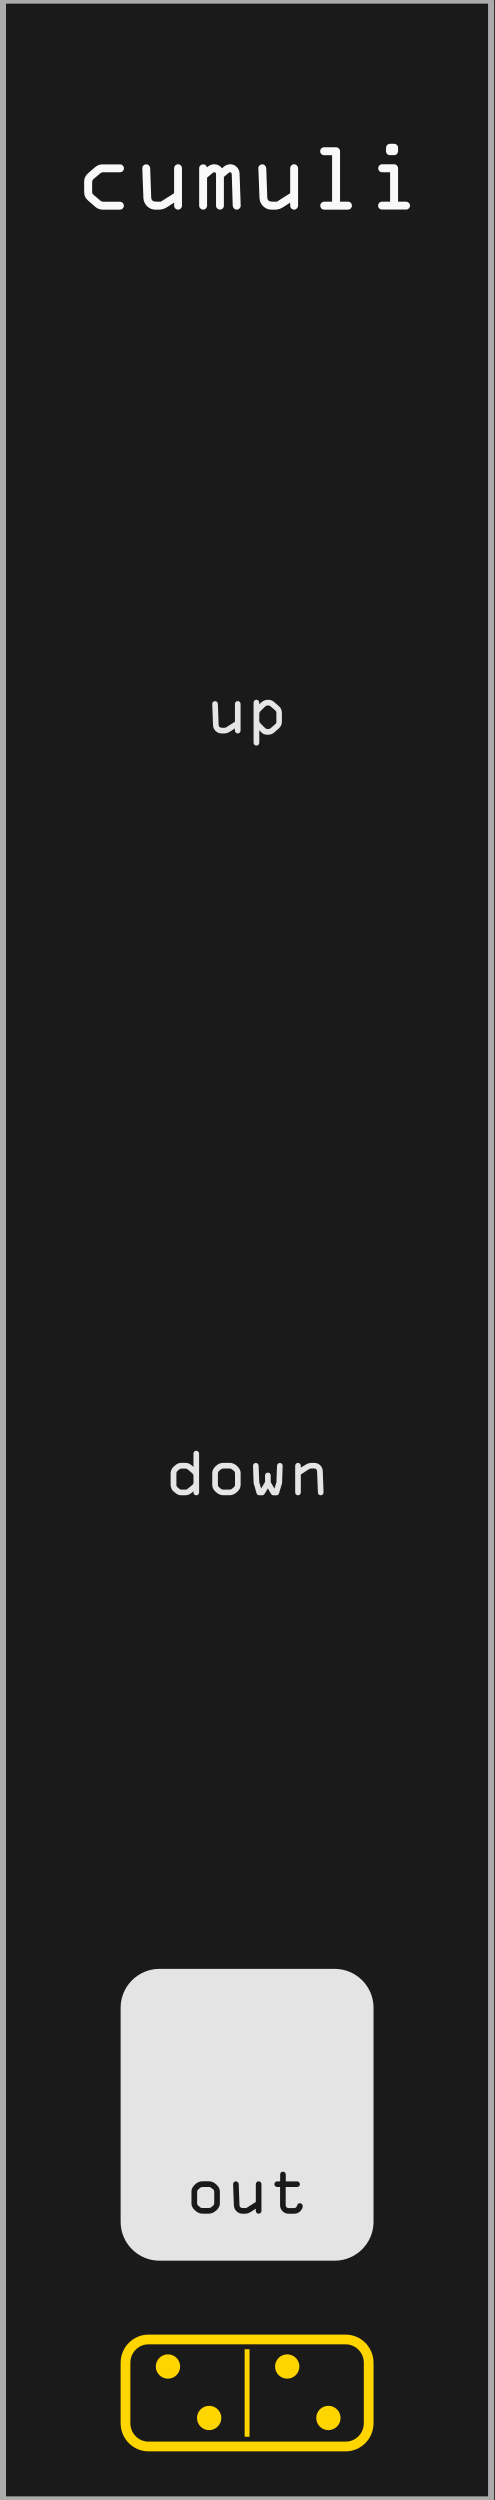
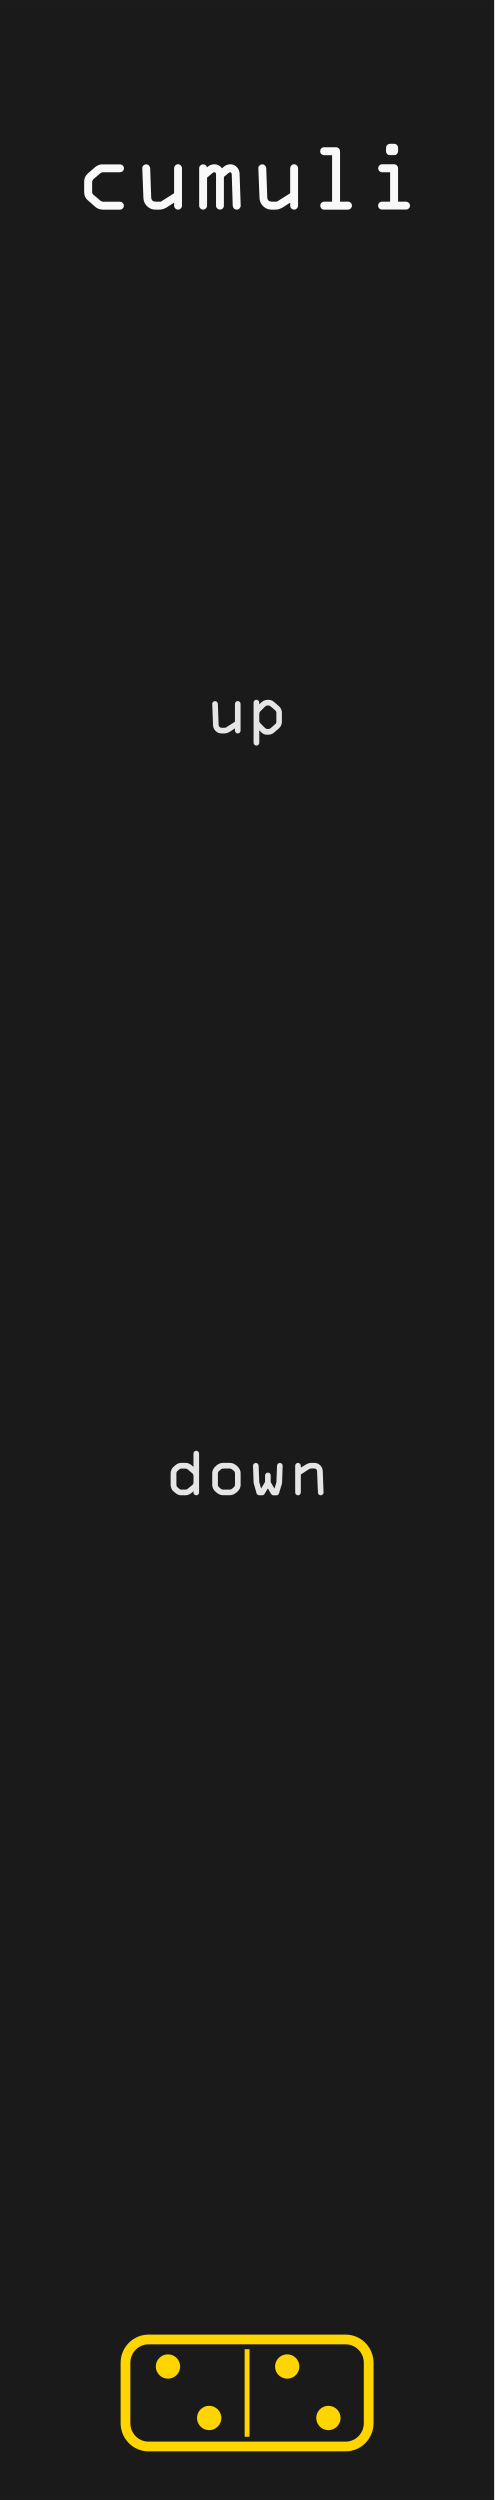
<svg xmlns="http://www.w3.org/2000/svg" id="svg55291" version="1.1" viewBox="0 0 25.4 128.501" height="128.501mm" width="25.4mm">
-   <defs id="defs55285">
-     <clipPath id="clip11">
-       <rect id="rect9531" height="16" width="17" y="0" x="0" />
-     </clipPath>
-     <clipPath id="clip12">
-       <path id="path9528" d="M 0.672,0.477 H 16.918 V 15.574 H 0.672 Z m 0,0" />
-     </clipPath>
-     <clipPath id="clip9">
-       <rect id="rect9515" height="25" width="24" y="0" x="0" />
-     </clipPath>
-     <clipPath id="clip10">
-       <path id="path9512" d="M 0.457,0.238 H 23.133 V 24.98 H 0.457 Z m 0,0" />
-     </clipPath>
-     <clipPath id="clip7">
-       <rect id="rect9499" height="16" width="17" y="0" x="0" />
-     </clipPath>
-     <clipPath id="clip8">
-       <path id="path9496" d="M 0.672,0.449 H 16.918 V 15.547 H 0.672 Z m 0,0" />
-     </clipPath>
-     <clipPath id="clip5">
-       <rect id="rect9483" height="25" width="24" y="0" x="0" />
-     </clipPath>
-     <clipPath id="clip6">
-       <path id="path9480" d="M 0.457,0.211 H 23.133 V 24.953 H 0.457 Z m 0,0" />
-     </clipPath>
-     <clipPath id="clip1">
-       <rect id="rect9461" height="32" width="30" y="0" x="0" />
-     </clipPath>
-     <clipPath id="clip2">
-       <path id="path9458" d="M 0.441,0.395 H 29.141 V 31.969 H 0.441 Z m 0,0" />
-     </clipPath>
-   </defs>
+   <defs id="defs55285" />
  <g style="display:inline" transform="translate(-8.01071,-5.675522)" id="layer1">
-     <path id="path10665" d="M 8.104,5.676 H 33.504 V 134.176 H 8.104 Z m 0,0" style="fill:#1a1a1a;fill-opacity:1;fill-rule:nonzero;stroke:none;stroke-width:0.353" />
-     <path id="path10667" d="M 33.411,5.676 H 8.011 V 134.176 H 33.411 Z M 33.098,133.989 H 8.321 V 5.863 H 33.098 Z m 0,0" style="fill:#ababab;fill-opacity:1;fill-rule:nonzero;stroke:none;stroke-width:0.353" />
    <rect style="display:inline;fill:#e4e4e4;fill-opacity:1;stroke:none;stroke-width:1;stroke-miterlimit:4;stroke-dasharray:none" id="rect1684" width="13" height="15" x="14.211" y="106.876" rx="2" ry="2" />
+     <rect style="fill:#1a1a1a;stroke:none;stroke-width:0.265;stroke-linecap:round;stroke-miterlimit:4;stroke-dasharray:none" id="rect73" width="25.4" height="128.5" x="8.011" y="5.676" />
  </g>
  <g style="display:inline" id="layer2">
    <g style="display:inline" id="g2756" transform="rotate(180,22.14254,137.9046)">
      <rect ry="1.2" rx="1.182" y="150.059" x="25.335" height="5.5" width="12.5" id="rect3959-3" style="display:inline;fill:none;stroke:#ffd500;stroke-width:0.5;stroke-miterlimit:4;stroke-dasharray:none;stroke-opacity:1" />
      <rect style="fill:#ffd500;fill-opacity:1;stroke:none;stroke-width:0;stroke-linecap:round;stroke-miterlimit:4;stroke-dasharray:none;stroke-opacity:1" id="rect2659" width="0.25" height="4.5" x="31.46" y="150.559" />
      <circle cy="154.17" cx="29.522" id="circle2671" style="fill:#ffd500;fill-opacity:1;stroke:none;stroke-width:0;stroke-linecap:round;stroke-miterlimit:4;stroke-dasharray:none;stroke-opacity:1" r="0.625" />
      <circle r="0.625" style="fill:#ffd500;fill-opacity:1;stroke:none;stroke-width:0;stroke-linecap:round;stroke-miterlimit:4;stroke-dasharray:none;stroke-opacity:1" id="circle2683" cx="27.405" cy="151.524" />
      <circle r="0.625" style="fill:#ffd500;fill-opacity:1;stroke:none;stroke-width:0;stroke-linecap:round;stroke-miterlimit:4;stroke-dasharray:none;stroke-opacity:1" id="circle2685" cx="35.651" cy="154.17" />
      <circle cy="151.524" cx="33.534" id="circle2687" style="fill:#ffd500;fill-opacity:1;stroke:none;stroke-width:0;stroke-linecap:round;stroke-miterlimit:4;stroke-dasharray:none;stroke-opacity:1" r="0.625" />
    </g>
  </g>
  <g style="display:none" id="layer3">
    <text id="text1545" y="10.776" x="3.822" style="font-size:4.939px;line-height:1.25;font-family:sans-serif;letter-spacing:0px;word-spacing:0px;fill:#f9f9f9;stroke-width:0.265" xml:space="preserve">
      <tspan style="font-style:normal;font-variant:normal;font-weight:normal;font-stretch:normal;font-size:4.939px;font-family:OCR-A;-inkscape-font-specification:OCR-A;fill:#f9f9f9;stroke-width:0.265" y="10.776" x="3.822" id="tspan1543">cumuli</tspan>
    </text>
    <text xml:space="preserve" style="font-style:normal;font-variant:normal;font-weight:normal;font-stretch:normal;font-size:7.056px;line-height:1.25;font-family:OCR-A;-inkscape-font-specification:OCR-A;letter-spacing:0px;word-spacing:0px;display:inline;fill:#1a1a1a;fill-opacity:1;stroke:none;stroke-width:0.265" x="9.487" y="113.786" id="text282">
      <tspan id="tspan280" x="9.487" y="113.786" style="font-style:normal;font-variant:normal;font-weight:normal;font-stretch:normal;font-size:3.528px;font-family:OCR-A;-inkscape-font-specification:OCR-A;fill:#1a1a1a;fill-opacity:1;stroke-width:0.265">out</tspan>
    </text>
    <text id="text1359" y="76.858" x="8.424" style="font-style:normal;font-weight:normal;font-size:3.528px;line-height:1.25;font-family:sans-serif;letter-spacing:0px;word-spacing:0px;display:inline;fill:#e5e5e5;fill-opacity:1;stroke:none;stroke-width:0.265" xml:space="preserve">
      <tspan style="font-style:normal;font-variant:normal;font-weight:normal;font-stretch:normal;font-size:3.528px;font-family:OCR-A;-inkscape-font-specification:OCR-A;fill:#e5e5e5;fill-opacity:1;stroke-width:0.265" y="76.858" x="8.424" id="tspan1357">down</tspan>
    </text>
    <text id="text1241" y="37.7" x="10.546" style="font-style:normal;font-weight:normal;font-size:3.528px;line-height:1.25;font-family:sans-serif;letter-spacing:0px;word-spacing:0px;display:inline;fill:#e5e5e5;fill-opacity:1;stroke:none;stroke-width:0.265" xml:space="preserve">
      <tspan style="font-style:normal;font-variant:normal;font-weight:normal;font-stretch:normal;font-size:3.528px;font-family:OCR-A;-inkscape-font-specification:OCR-A;fill:#e5e5e5;fill-opacity:1;stroke-width:0.265" y="37.7" x="10.546" id="tspan1239">up</tspan>
    </text>
  </g>
  <g id="layer5" style="display:inline">
    <g aria-label="cumuli" id="text63" style="font-size:4.939px;line-height:1.25;font-family:sans-serif;letter-spacing:0px;word-spacing:0px;display:inline;fill:#f9f9f9;stroke-width:0.265">
      <path d="M 6.164,10.776 H 5.298 q -0.229,0 -0.391,-0.137 L 4.514,10.296 Q 4.326,10.139 4.326,9.871 V 9.343 Q 4.316,9.085 4.538,8.895 L 4.893,8.588 Q 5.064,8.449 5.259,8.449 h 0.909 q 0.084,0 0.142,0.06 0.06,0.058 0.06,0.142 0,0.087 -0.06,0.145 -0.058,0.058 -0.142,0.058 H 5.298 q -0.082,0 -0.157,0.065 L 4.816,9.196 q -0.08,0.068 -0.08,0.181 v 0.494 q 0,0.08 0.063,0.135 l 0.357,0.304 q 0.068,0.06 0.178,0.06 h 0.83 q 0.082,0 0.142,0.06 0.06,0.058 0.06,0.142 0,0.084 -0.06,0.145 -0.058,0.058 -0.142,0.058 z" style="font-style:normal;font-variant:normal;font-weight:normal;font-stretch:normal;font-size:4.939px;font-family:OCR-A;-inkscape-font-specification:OCR-A;fill:#f9f9f9;stroke-width:0.265" id="path67" />
      <path d="M 8.267,10.366 8.949,9.932 V 8.651 q 0,-0.084 0.058,-0.145 0.06,-0.063 0.145,-0.063 0.084,0 0.142,0.063 0.06,0.06 0.06,0.145 v 1.922 q 0,0.082 -0.06,0.142 -0.06,0.06 -0.142,0.06 -0.082,0 -0.142,-0.06 -0.06,-0.06 -0.06,-0.142 V 10.414 L 8.597,10.643 Q 8.39,10.776 8.177,10.776 H 7.989 q -0.248,0 -0.427,-0.174 -0.178,-0.174 -0.191,-0.424 L 7.314,8.651 q -0.005,-0.08 0.055,-0.14 0.063,-0.063 0.147,-0.063 0.082,0 0.14,0.06 0.06,0.06 0.063,0.142 l 0.053,1.498 q 0.007,0.217 0.248,0.217 z" style="font-style:normal;font-variant:normal;font-weight:normal;font-stretch:normal;font-size:4.939px;font-family:OCR-A;-inkscape-font-specification:OCR-A;fill:#f9f9f9;stroke-width:0.265" id="path69" />
      <path d="M 10.237,10.573 V 8.651 q 0,-0.084 0.058,-0.142 0.06,-0.06 0.145,-0.06 0.157,0 0.198,0.154 0.169,-0.159 0.376,-0.159 0.244,0 0.4,0.207 0.193,-0.207 0.424,-0.207 0.188,0 0.326,0.135 0.14,0.133 0.15,0.34 l 0.058,1.654 q 0,0.082 -0.06,0.142 -0.06,0.06 -0.142,0.06 -0.084,0 -0.145,-0.06 -0.06,-0.06 -0.063,-0.142 L 11.913,8.984 q -0.005,-0.13 -0.08,-0.13 -0.041,0 -0.084,0.036 l -0.241,0.203 v 1.481 q 0,0.082 -0.06,0.14 -0.058,0.058 -0.142,0.058 -0.082,0 -0.142,-0.058 -0.06,-0.06 -0.06,-0.145 V 8.957 q 0,-0.104 -0.089,-0.104 -0.043,0 -0.08,0.031 l -0.292,0.246 v 1.442 q 0,0.082 -0.058,0.142 -0.058,0.06 -0.14,0.06 -0.084,0 -0.147,-0.06 -0.06,-0.06 -0.06,-0.142 z" style="font-style:normal;font-variant:normal;font-weight:normal;font-stretch:normal;font-size:4.939px;font-family:OCR-A;-inkscape-font-specification:OCR-A;fill:#f9f9f9;stroke-width:0.265" id="path71" />
      <path d="M 14.233,10.366 14.915,9.932 V 8.651 q 0,-0.084 0.058,-0.145 0.06,-0.063 0.145,-0.063 0.084,0 0.142,0.063 0.06,0.06 0.06,0.145 v 1.922 q 0,0.082 -0.06,0.142 -0.06,0.06 -0.142,0.06 -0.082,0 -0.142,-0.06 -0.06,-0.06 -0.06,-0.142 V 10.414 l -0.352,0.229 q -0.207,0.133 -0.42,0.133 h -0.188 q -0.248,0 -0.427,-0.174 -0.178,-0.174 -0.191,-0.424 l -0.058,-1.527 q -0.005,-0.08 0.055,-0.14 0.063,-0.063 0.147,-0.063 0.082,0 0.14,0.06 0.06,0.06 0.063,0.142 l 0.053,1.498 q 0.007,0.217 0.248,0.217 z" style="font-style:normal;font-variant:normal;font-weight:normal;font-stretch:normal;font-size:4.939px;font-family:OCR-A;-inkscape-font-specification:OCR-A;fill:#f9f9f9;stroke-width:0.265" id="path73" />
      <path d="m 17.889,10.776 h -1.225 q -0.084,0 -0.145,-0.06 -0.058,-0.063 -0.058,-0.147 0,-0.082 0.058,-0.142 0.06,-0.06 0.145,-0.06 h 0.405 V 7.976 h -0.41 q -0.084,0 -0.145,-0.058 -0.058,-0.06 -0.058,-0.145 0,-0.084 0.058,-0.142 0.06,-0.06 0.145,-0.06 h 0.617 q 0.082,0 0.142,0.06 0.06,0.06 0.06,0.142 v 2.592 h 0.41 q 0.082,0 0.142,0.06 0.06,0.06 0.06,0.142 0,0.084 -0.06,0.147 -0.058,0.06 -0.142,0.06 z" style="font-style:normal;font-variant:normal;font-weight:normal;font-stretch:normal;font-size:4.939px;font-family:OCR-A;-inkscape-font-specification:OCR-A;fill:#f9f9f9;stroke-width:0.265" id="path75" />
      <path d="m 20.047,7.392 h 0.212 q 0.084,0 0.142,0.06 0.06,0.058 0.06,0.142 v 0.174 q 0,0.084 -0.06,0.147 -0.058,0.06 -0.142,0.06 h -0.217 q -0.087,0 -0.147,-0.063 -0.058,-0.063 -0.055,-0.14 l 0.005,-0.178 q 0,-0.084 0.058,-0.142 0.06,-0.06 0.145,-0.06 z m 0.825,3.379 h -1.235 q -0.084,0 -0.145,-0.058 -0.058,-0.06 -0.058,-0.145 0,-0.082 0.058,-0.142 0.06,-0.06 0.145,-0.06 h 0.415 V 8.854 h -0.41 q -0.084,0 -0.145,-0.06 -0.058,-0.06 -0.058,-0.142 0,-0.084 0.058,-0.145 0.06,-0.063 0.145,-0.063 h 0.617 q 0.084,0 0.142,0.063 0.06,0.06 0.06,0.145 v 1.715 h 0.405 q 0.084,0 0.145,0.06 0.063,0.058 0.063,0.142 0,0.084 -0.06,0.145 -0.06,0.058 -0.142,0.058 z" style="font-style:normal;font-variant:normal;font-weight:normal;font-stretch:normal;font-size:4.939px;font-family:OCR-A;-inkscape-font-specification:OCR-A;fill:#f9f9f9;stroke-width:0.265" id="path77" />
    </g>
    <g aria-label="out" id="text282-7" style="font-style:normal;font-variant:normal;font-weight:normal;font-stretch:normal;font-size:7.056px;line-height:1.25;font-family:OCR-A;-inkscape-font-specification:OCR-A;letter-spacing:0px;word-spacing:0px;display:inline;fill:#1a1a1a;fill-opacity:1;stroke:none;stroke-width:0.265" transform="translate(0,4.7625)">
      <path d="m 11.301,107.883 v 0.612 q 0,0.195 -0.184,0.36 -0.183,0.165 -0.377,0.165 h -0.339 q -0.198,0 -0.379,-0.167 -0.181,-0.169 -0.181,-0.358 v -0.612 q 0,-0.189 0.176,-0.357 0.177,-0.169 0.384,-0.169 h 0.339 q 0.195,-0.003 0.377,0.162 0.184,0.165 0.184,0.363 z m -1.168,0.012 v 0.586 q 0,0.079 0.057,0.126 l 0.109,0.093 q 0.036,0.031 0.102,0.031 h 0.336 q 0.074,0 0.134,-0.053 l 0.088,-0.077 q 0.053,-0.041 0.053,-0.115 v -0.586 q 0,-0.086 -0.053,-0.127 l -0.102,-0.081 q -0.052,-0.043 -0.121,-0.043 h -0.3 q -0.098,0 -0.152,0.046 l -0.098,0.084 q -0.053,0.045 -0.053,0.117 z" style="font-style:normal;font-variant:normal;font-weight:normal;font-stretch:normal;font-size:3.528px;font-family:OCR-A;-inkscape-font-specification:OCR-A;fill:#1a1a1a;fill-opacity:1;stroke-width:0.265" id="path1180" />
      <path d="m 12.662,108.73 0.487,-0.31 v -0.915 q 0,-0.06 0.041,-0.103 0.043,-0.045 0.103,-0.045 0.06,0 0.102,0.045 0.043,0.043 0.043,0.103 v 1.373 q 0,0.059 -0.043,0.102 -0.043,0.043 -0.102,0.043 -0.059,0 -0.102,-0.043 -0.043,-0.043 -0.043,-0.102 v -0.114 l -0.251,0.164 q -0.148,0.095 -0.3,0.095 h -0.134 q -0.177,0 -0.305,-0.124 -0.127,-0.124 -0.136,-0.303 l -0.041,-1.09 q -0.003,-0.057 0.04,-0.1 0.045,-0.045 0.105,-0.045 0.059,0 0.1,0.043 0.043,0.043 0.045,0.102 l 0.038,1.07 q 0.005,0.155 0.177,0.155 z" style="font-style:normal;font-variant:normal;font-weight:normal;font-stretch:normal;font-size:3.528px;font-family:OCR-A;-inkscape-font-specification:OCR-A;fill:#1a1a1a;fill-opacity:1;stroke-width:0.265" id="path1182" />
      <path d="m 15.122,109.023 h -0.289 q -0.179,0 -0.308,-0.127 -0.129,-0.127 -0.129,-0.307 v -0.939 h -0.148 q -0.06,0 -0.103,-0.041 -0.041,-0.041 -0.041,-0.103 0,-0.06 0.041,-0.102 0.043,-0.043 0.103,-0.043 h 0.152 v -0.355 q 0,-0.06 0.041,-0.102 0.043,-0.043 0.103,-0.043 0.057,0 0.1,0.043 0.045,0.043 0.045,0.102 v 0.355 h 0.582 q 0.059,0 0.102,0.043 0.043,0.043 0.043,0.102 0,0.06 -0.043,0.103 -0.043,0.041 -0.102,0.041 h -0.586 v 0.939 q 0,0.059 0.043,0.102 0.045,0.043 0.105,0.043 h 0.282 q 0.115,0 0.153,-0.124 0.038,-0.126 0.146,-0.126 0.064,0 0.103,0.043 0.041,0.041 0.041,0.105 0,0.131 -0.124,0.262 -0.122,0.129 -0.314,0.129 z" style="font-style:normal;font-variant:normal;font-weight:normal;font-stretch:normal;font-size:3.528px;font-family:OCR-A;-inkscape-font-specification:OCR-A;fill:#1a1a1a;fill-opacity:1;stroke-width:0.265" id="path1184" />
    </g>
    <g aria-label="down" id="text1359-3" style="font-style:normal;font-weight:normal;font-size:3.528px;line-height:1.25;font-family:sans-serif;letter-spacing:0px;word-spacing:0px;display:inline;fill:#e5e5e5;fill-opacity:1;stroke:none;stroke-width:0.265" transform="translate(-0.4276188)">
      <path d="m 10.372,75.398 v -0.684 q 0,-0.06 0.041,-0.102 0.041,-0.043 0.1,-0.043 0.06,0 0.103,0.043 0.045,0.041 0.045,0.102 v 2 q 0,0.06 -0.043,0.103 -0.043,0.041 -0.102,0.041 -0.062,0 -0.103,-0.041 -0.041,-0.043 -0.041,-0.103 v -0.064 q -0.212,0.208 -0.396,0.208 H 9.73 q -0.148,0 -0.296,-0.127 L 9.313,76.629 q -0.041,-0.04 -0.079,-0.133 -0.036,-0.093 -0.036,-0.174 v -0.589 q 0,-0.098 0.041,-0.189 0.041,-0.093 0.096,-0.14 l 0.119,-0.102 q 0.127,-0.11 0.3,-0.11 h 0.208 q 0.171,0 0.31,0.121 z m -0.42,0.088 H 9.751 q -0.064,0 -0.115,0.047 l -0.093,0.081 q -0.048,0.043 -0.048,0.11 v 0.613 q 0,0.06 0.057,0.109 l 0.095,0.081 q 0.045,0.04 0.095,0.04 h 0.236 q 0.047,0 0.11,-0.053 l 0.229,-0.189 q 0.057,-0.05 0.057,-0.124 v -0.314 q 0,-0.105 -0.06,-0.155 l -0.236,-0.202 q -0.047,-0.043 -0.124,-0.043 z" style="font-style:normal;font-variant:normal;font-weight:normal;font-stretch:normal;font-size:3.528px;font-family:OCR-A;-inkscape-font-specification:OCR-A;fill:#e5e5e5;fill-opacity:1;stroke-width:0.265" id="path102" />
      <path d="m 12.796,75.718 v 0.612 q 0,0.195 -0.184,0.36 -0.183,0.165 -0.377,0.165 h -0.339 q -0.198,0 -0.379,-0.167 -0.181,-0.169 -0.181,-0.358 V 75.718 q 0,-0.189 0.176,-0.357 0.177,-0.169 0.384,-0.169 h 0.339 q 0.195,-0.003 0.377,0.162 0.184,0.165 0.184,0.363 z m -1.168,0.012 v 0.586 q 0,0.079 0.057,0.126 l 0.109,0.093 q 0.036,0.031 0.102,0.031 h 0.336 q 0.074,0 0.134,-0.053 l 0.088,-0.078 q 0.053,-0.041 0.053,-0.115 v -0.586 q 0,-0.086 -0.053,-0.127 l -0.102,-0.081 q -0.052,-0.043 -0.121,-0.043 h -0.3 q -0.098,0 -0.152,0.047 l -0.098,0.084 q -0.053,0.045 -0.053,0.117 z" style="font-style:normal;font-variant:normal;font-weight:normal;font-stretch:normal;font-size:3.528px;font-family:OCR-A;-inkscape-font-specification:OCR-A;fill:#e5e5e5;fill-opacity:1;stroke-width:0.265" id="path104" />
      <path d="m 14.343,75.839 v 0.346 l 0.193,0.331 0.1,-0.331 0.031,-0.844 q 0.003,-0.059 0.045,-0.102 0.043,-0.043 0.1,-0.043 0.06,0 0.103,0.043 0.043,0.041 0.041,0.102 l -0.031,0.901 -0.155,0.512 q -0.033,0.105 -0.134,0.105 h -0.155 q -0.081,0 -0.127,-0.081 L 14.195,76.505 14.036,76.774 q -0.053,0.084 -0.127,0.084 h -0.152 q -0.05,0 -0.091,-0.029 -0.04,-0.029 -0.05,-0.069 L 13.464,76.23 13.432,75.341 q -0.002,-0.057 0.043,-0.1 0.045,-0.045 0.105,-0.045 0.055,0 0.096,0.041 0.043,0.04 0.045,0.103 l 0.033,0.847 0.095,0.324 0.202,-0.338 v -0.336 q 0,-0.06 0.043,-0.102 0.043,-0.043 0.105,-0.043 0.059,0 0.102,0.043 0.043,0.041 0.043,0.102 z" style="font-style:normal;font-variant:normal;font-weight:normal;font-stretch:normal;font-size:3.528px;font-family:OCR-A;-inkscape-font-specification:OCR-A;fill:#e5e5e5;fill-opacity:1;stroke-width:0.265" id="path106" />
      <path d="m 16.284,75.532 -0.394,0.257 v 0.925 q 0,0.059 -0.043,0.102 -0.043,0.043 -0.102,0.043 -0.059,0 -0.102,-0.043 -0.043,-0.043 -0.043,-0.102 v -1.373 q 0,-0.06 0.041,-0.103 0.043,-0.045 0.103,-0.045 0.059,0 0.102,0.045 0.043,0.043 0.043,0.103 v 0.096 l 0.264,-0.16 q 0.133,-0.084 0.3,-0.084 h 0.134 q 0.172,0 0.298,0.122 0.126,0.122 0.133,0.301 l 0.04,1.097 q 0.002,0.059 -0.041,0.102 -0.043,0.043 -0.103,0.043 -0.057,0 -0.1,-0.038 -0.043,-0.04 -0.045,-0.107 l -0.043,-1.08 q -0.005,-0.152 -0.158,-0.152 h -0.141 q -0.065,0 -0.141,0.05 z" style="font-style:normal;font-variant:normal;font-weight:normal;font-stretch:normal;font-size:3.528px;font-family:OCR-A;-inkscape-font-specification:OCR-A;fill:#e5e5e5;fill-opacity:1;stroke-width:0.265" id="path108" />
    </g>
    <g aria-label="up" id="text1241-7" style="font-style:normal;font-weight:normal;font-size:3.528px;line-height:1.25;font-family:sans-serif;letter-spacing:0px;word-spacing:0px;display:inline;fill:#e5e5e5;fill-opacity:1;stroke:none;stroke-width:0.265" transform="translate(-0.2153937)">
      <path d="m 11.805,37.407 0.487,-0.31 v -0.915 q 0,-0.06 0.041,-0.103 0.043,-0.045 0.103,-0.045 0.06,0 0.102,0.045 0.043,0.043 0.043,0.103 v 1.373 q 0,0.059 -0.043,0.102 -0.043,0.043 -0.102,0.043 -0.059,0 -0.102,-0.043 -0.043,-0.043 -0.043,-0.102 v -0.114 l -0.251,0.164 q -0.148,0.095 -0.3,0.095 h -0.134 q -0.177,0 -0.305,-0.124 -0.127,-0.124 -0.136,-0.303 l -0.041,-1.09 q -0.003,-0.057 0.04,-0.1 0.045,-0.045 0.105,-0.045 0.059,0 0.1,0.043 0.043,0.043 0.045,0.102 l 0.038,1.07 q 0.005,0.155 0.177,0.155 z" style="font-style:normal;font-variant:normal;font-weight:normal;font-stretch:normal;font-size:3.528px;font-family:OCR-A;-inkscape-font-specification:OCR-A;fill:#e5e5e5;fill-opacity:1;stroke-width:0.265" id="path97" />
      <path d="m 13.542,37.535 v 0.641 q 0,0.062 -0.043,0.105 -0.041,0.043 -0.102,0.043 -0.06,0 -0.105,-0.043 -0.043,-0.043 -0.043,-0.105 v -2.064 q 0,-0.059 0.043,-0.102 0.043,-0.043 0.105,-0.043 0.059,0 0.102,0.043 0.043,0.043 0.043,0.102 v 0.093 q 0.21,-0.234 0.415,-0.234 h 0.067 q 0.153,0 0.282,0.114 l 0.241,0.208 q 0.158,0.138 0.158,0.35 v 0.451 q 0,0.214 -0.171,0.36 l -0.236,0.203 q -0.117,0.107 -0.296,0.107 h -0.064 q -0.169,0 -0.286,-0.117 z m 0.408,-0.064 h 0.074 q 0.053,0 0.114,-0.053 l 0.226,-0.198 q 0.057,-0.045 0.057,-0.122 v -0.467 q 0,-0.069 -0.064,-0.122 l -0.243,-0.208 q -0.041,-0.036 -0.09,-0.036 h -0.084 q -0.048,0 -0.126,0.079 l -0.215,0.214 q -0.057,0.057 -0.057,0.127 v 0.37 q 0,0.067 0.064,0.131 l 0.208,0.208 q 0.078,0.078 0.136,0.078 z" style="font-style:normal;font-variant:normal;font-weight:normal;font-stretch:normal;font-size:3.528px;font-family:OCR-A;-inkscape-font-specification:OCR-A;fill:#e5e5e5;fill-opacity:1;stroke-width:0.265" id="path99" />
    </g>
  </g>
  <g id="layer4" style="display:none">
    <circle style="display:inline;fill:#0000ff;fill-opacity:1;stroke:none;stroke-width:1;stroke-miterlimit:4;stroke-dasharray:none" id="circle3867" cx="12.7" cy="106.332" r="4.178" />
    <circle r="4.178" cy="44.391" cx="12.7" id="circle903" style="display:inline;fill:#00ff00;fill-opacity:1;stroke:none;stroke-width:1;stroke-miterlimit:4;stroke-dasharray:none" />
    <circle r="4.178" cy="68.203" cx="12.7" id="circle1202" style="display:inline;fill:#00ff00;fill-opacity:1;stroke:none;stroke-width:1;stroke-miterlimit:4;stroke-dasharray:none" />
    <circle r="6.35" cy="85.892" cx="12.7" id="circle1373" style="display:inline;fill:#ff0000;fill-opacity:1;stroke:none;stroke-width:1;stroke-miterlimit:4;stroke-dasharray:none" />
    <circle r="6.35" cy="27.154" cx="12.7" id="circle1219" style="display:inline;fill:#ff0000;fill-opacity:1;stroke:none;stroke-width:1;stroke-miterlimit:4;stroke-dasharray:none" />
  </g>
</svg>
